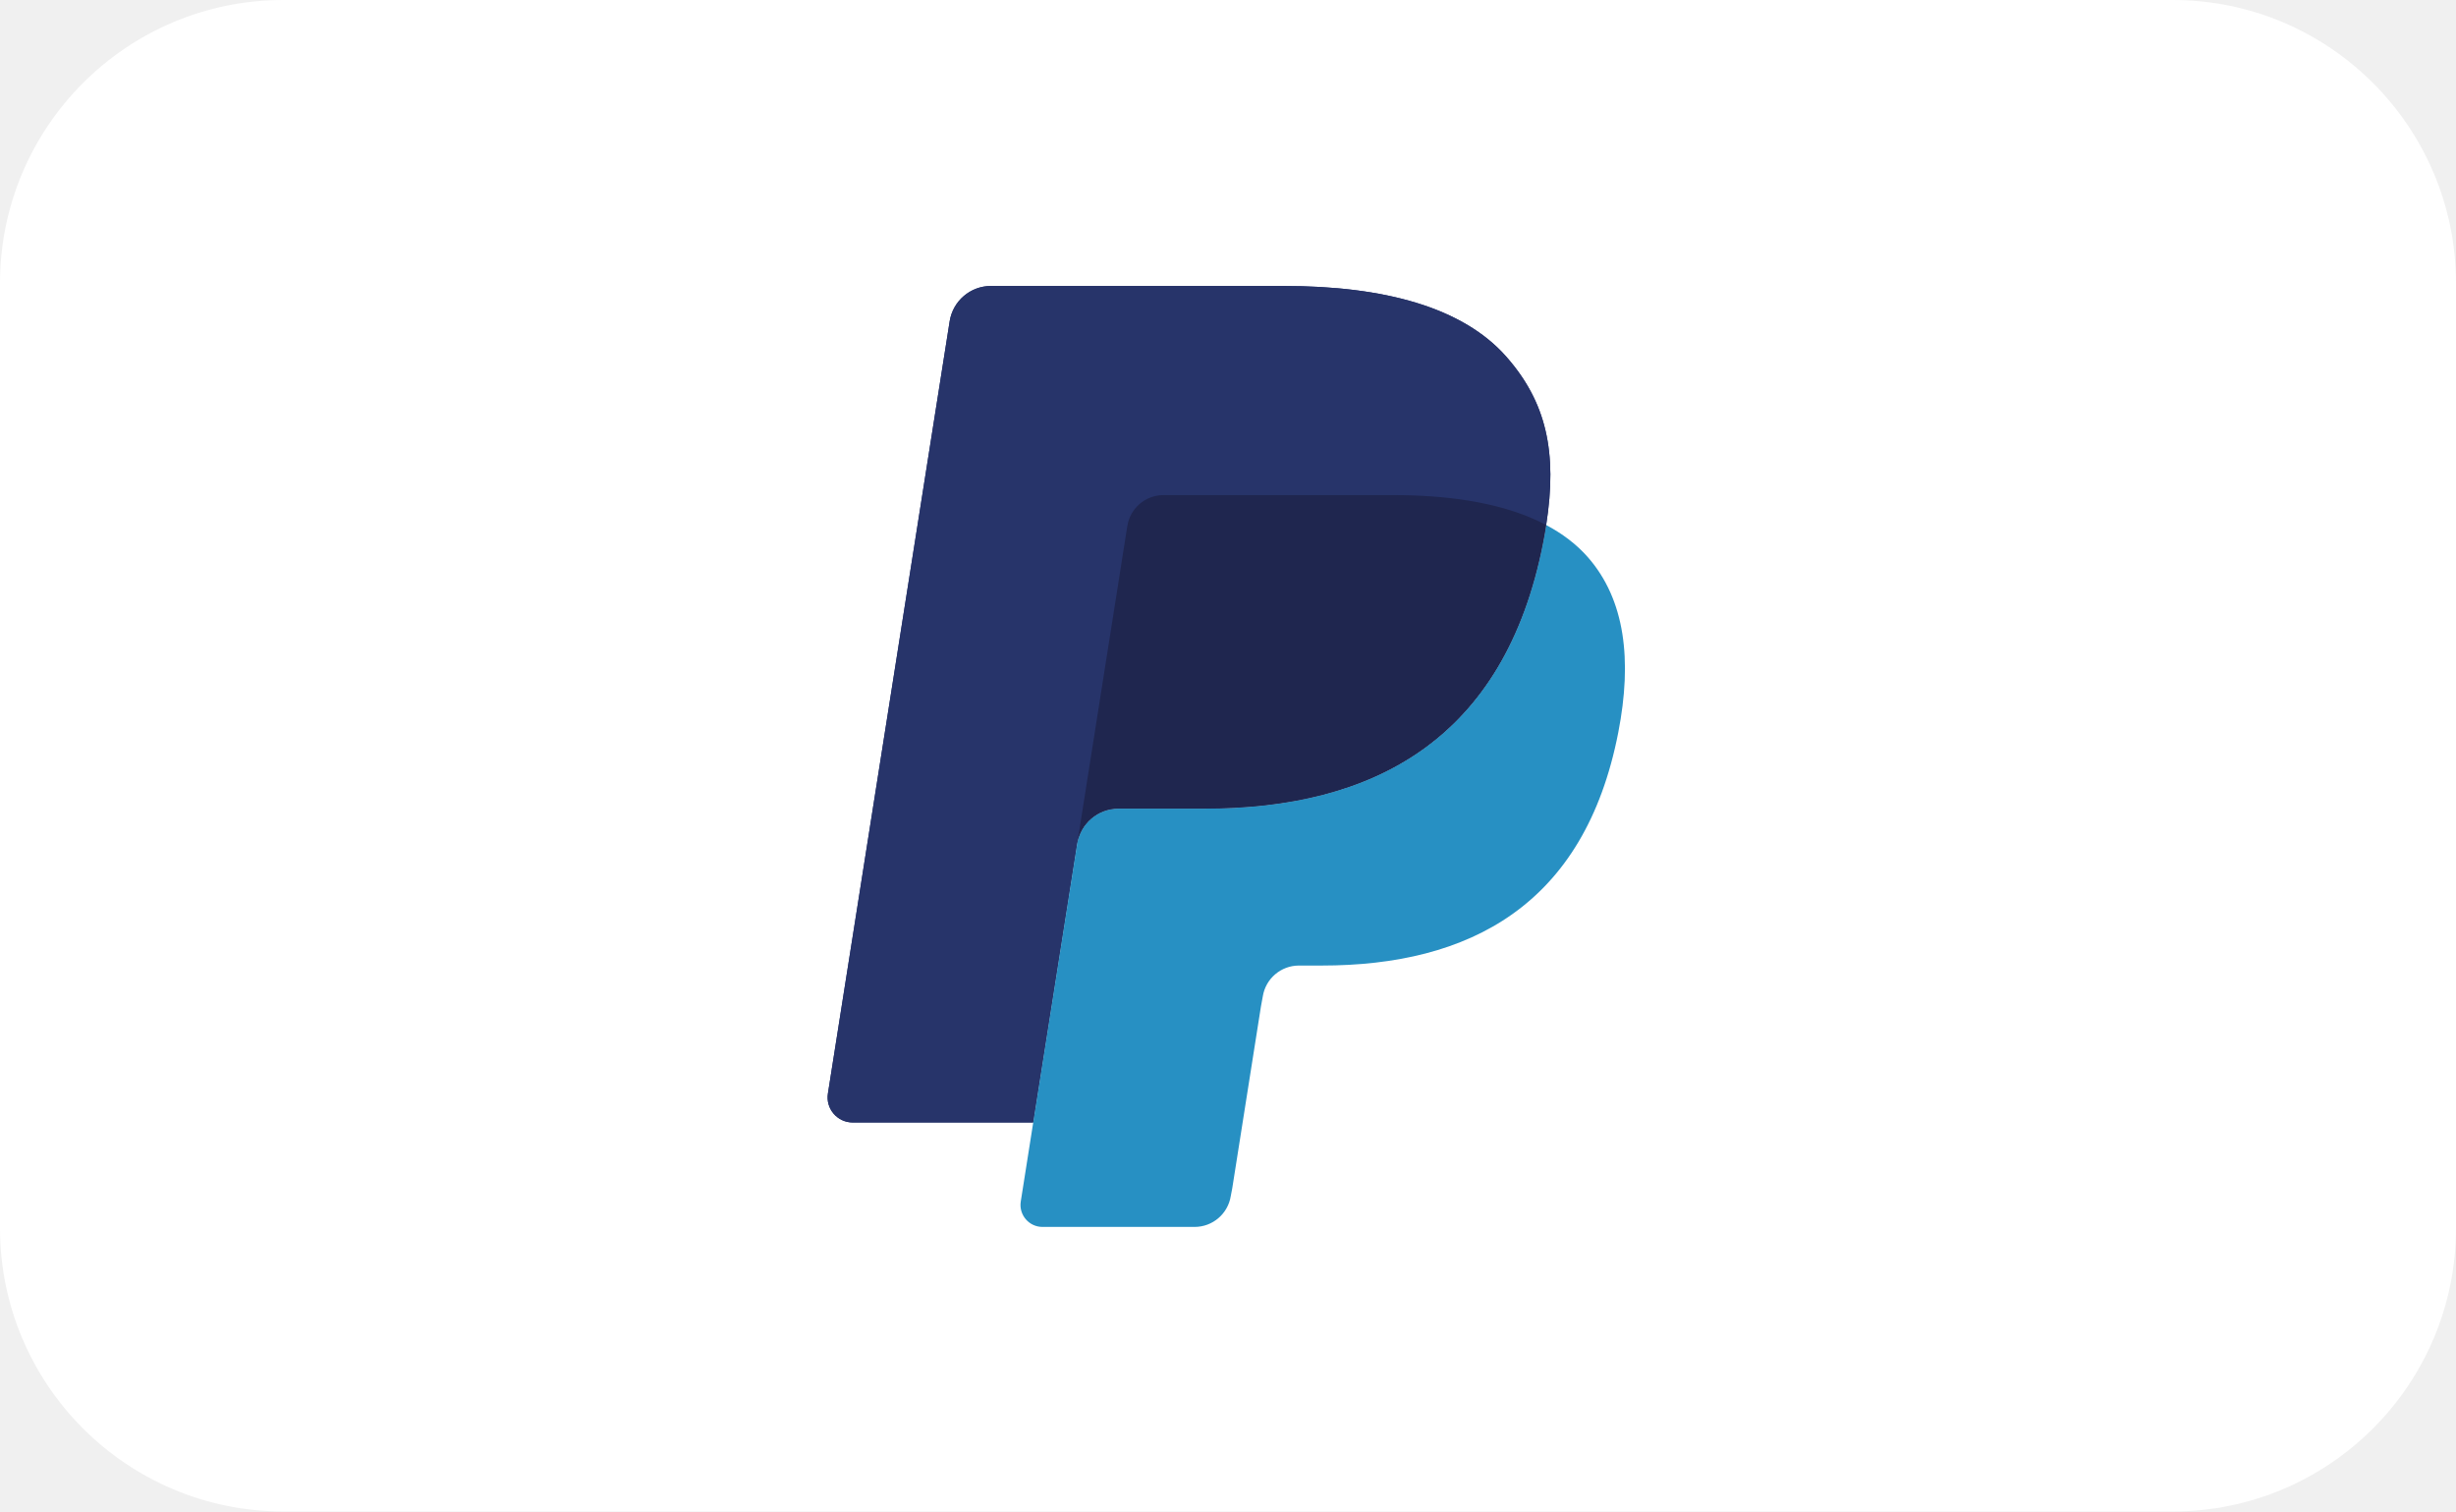
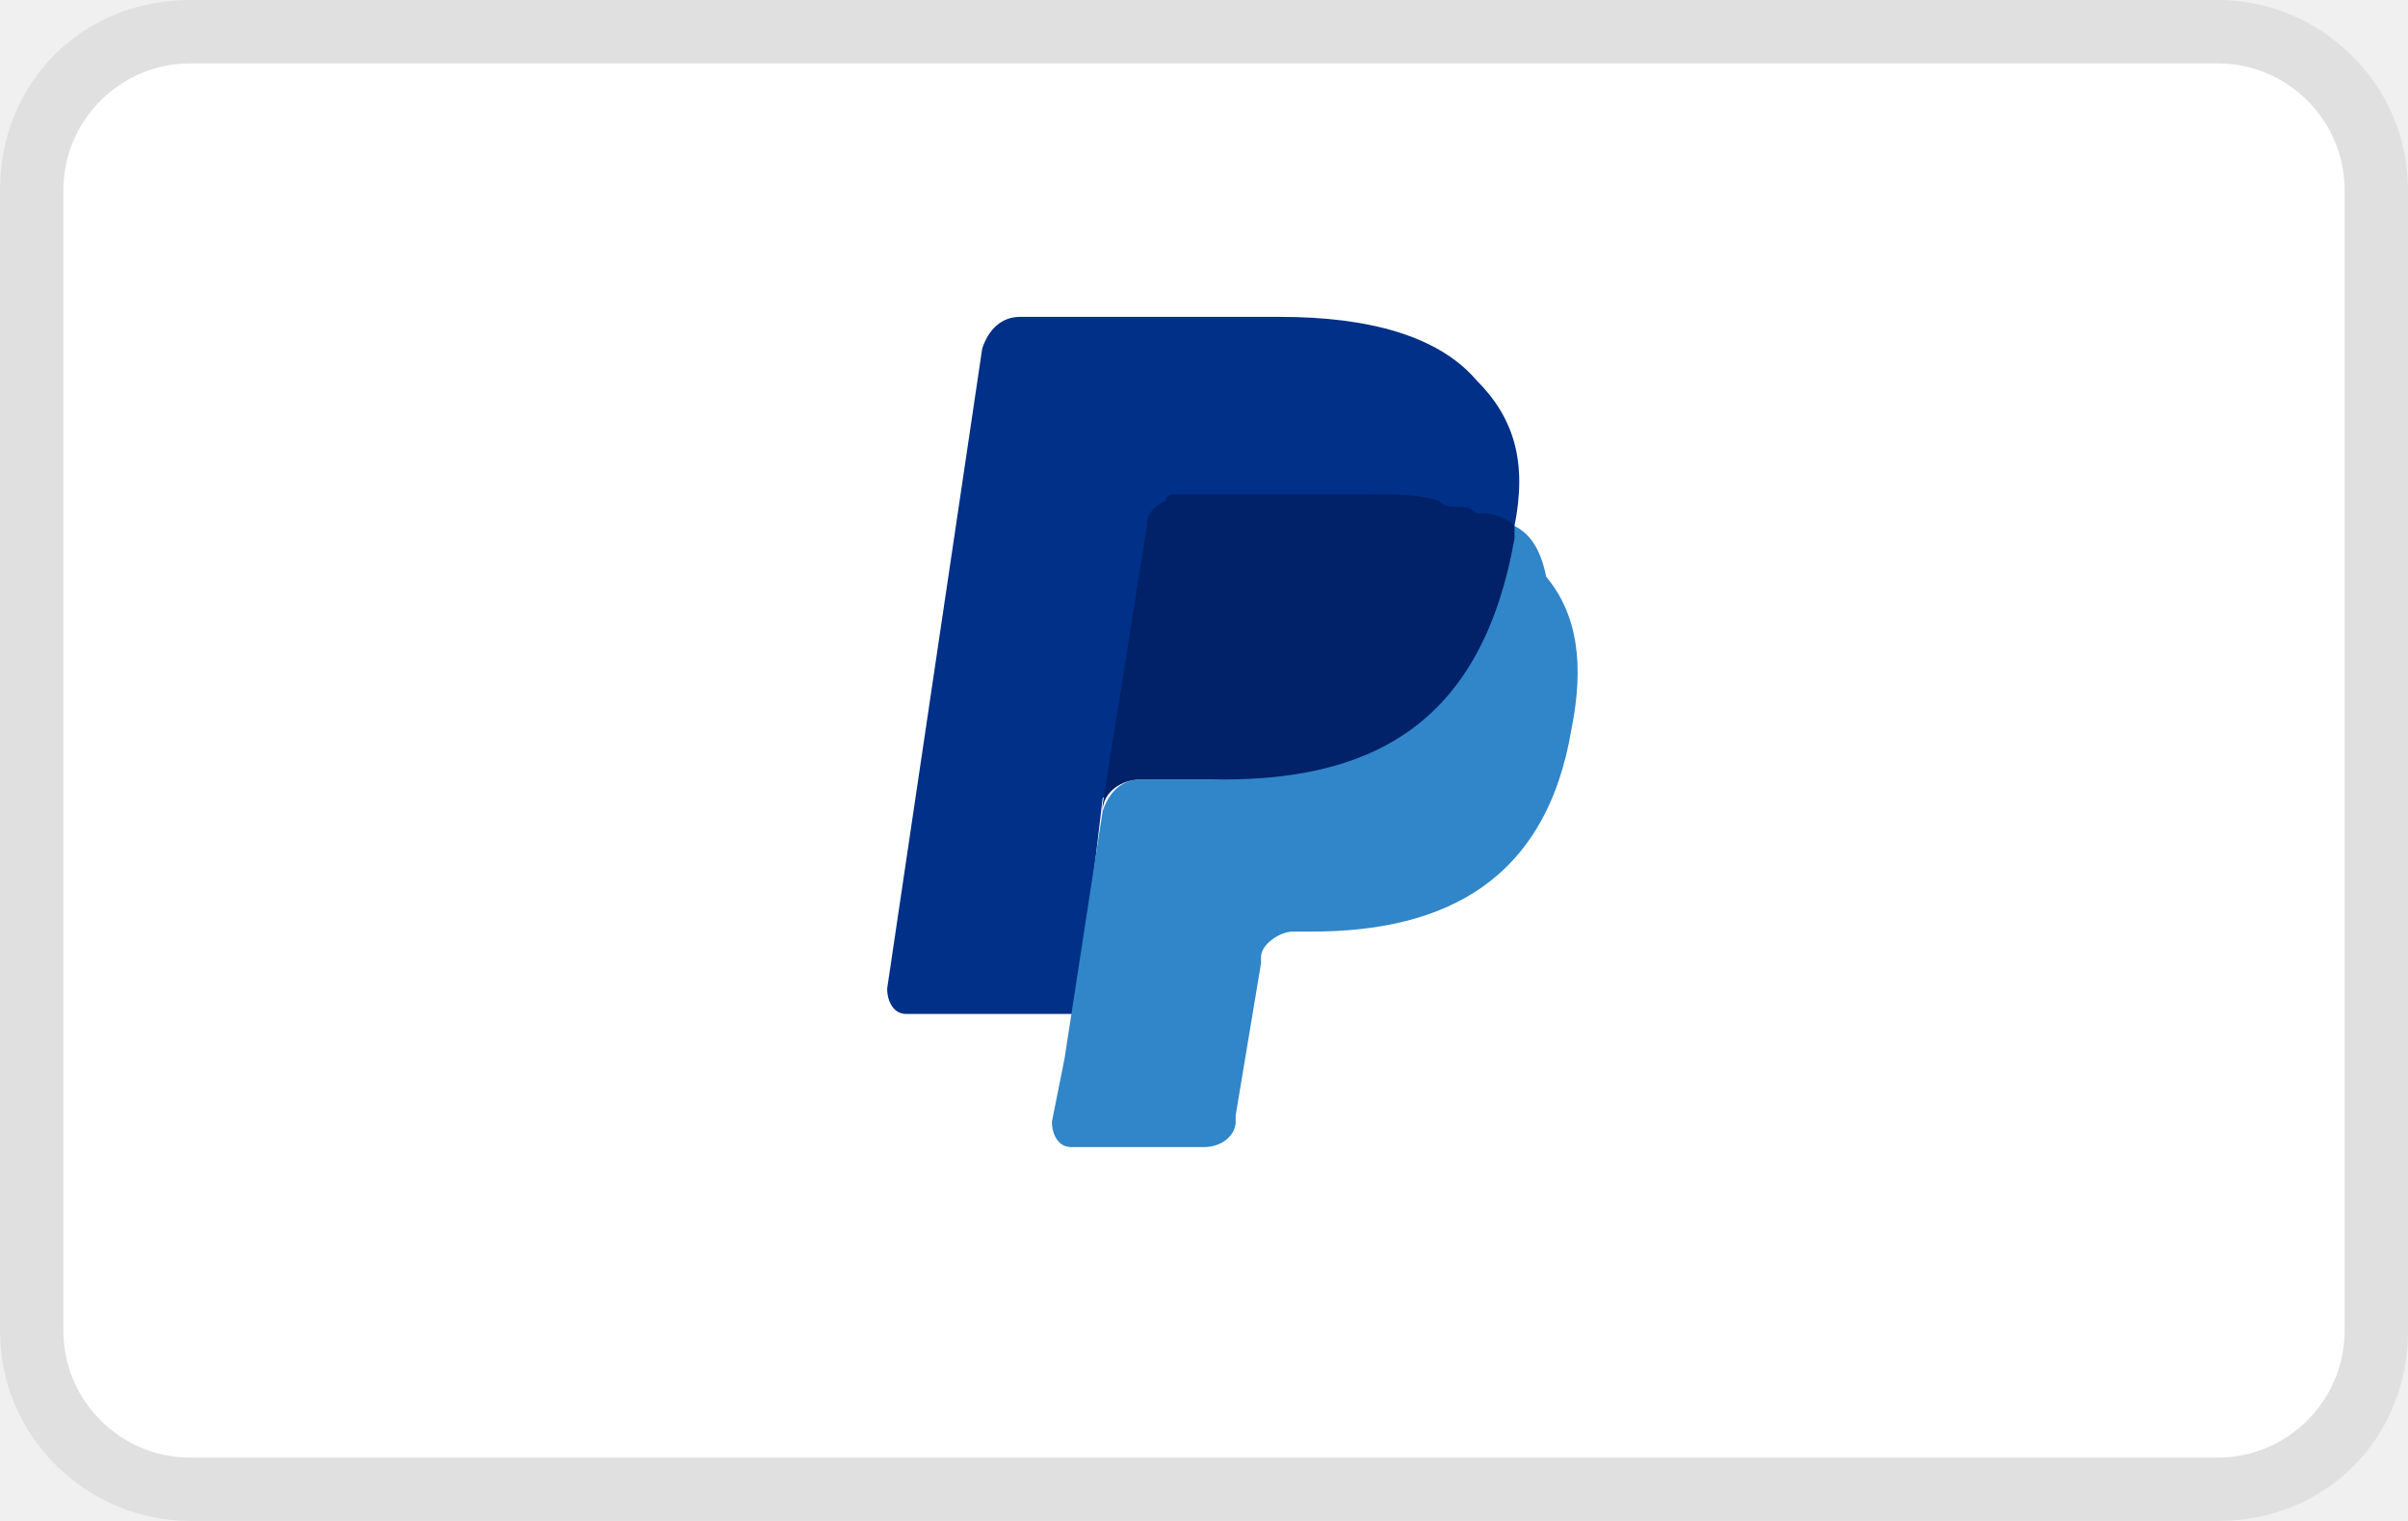
- <svg xmlns="http://www.w3.org/2000/svg" viewBox="0 0 52 32" role="img" aria-label="paypal">
-   <rect width="52" height="32" rx="6" fill="#ffffff" />
-   <g transform="translate(17.52 6.00) scale(0.0662)">
-     <g>
-       <path d="M217.168,23.507 C203.234,7.625 178.046,0.816 145.823,0.816 L52.303,0.816 C45.71,0.816 40.108,5.61 39.076,12.111 L0.136,259.077 C-0.638,263.946 3.133,268.358 8.069,268.358 L65.805,268.358 L80.305,176.386 L79.856,179.266 C80.888,172.765 86.448,167.97 93.032,167.97 L120.468,167.97 C174.366,167.97 216.569,146.078 228.897,82.749 C229.263,80.876 229.58,79.053 229.854,77.272 C228.298,76.448 228.298,76.448 229.854,77.272 C233.525,53.865 229.829,37.933 217.168,23.507" fill="#27346A" />
-       <path d="M102.397,68.84 C103.937,68.107 105.652,67.699 107.45,67.699 L180.768,67.699 C189.45,67.699 197.549,68.265 204.949,69.456 C207.071,69.797 209.127,70.188 211.125,70.638 C213.123,71.079 215.063,71.578 216.944,72.128 C217.884,72.402 218.808,72.685 219.716,72.985 C223.353,74.2 226.741,75.615 229.854,77.272 C233.525,53.856 229.829,37.933 217.168,23.507 C203.226,7.625 178.046,0.816 145.823,0.816 L52.295,0.816 C45.71,0.816 40.108,5.61 39.076,12.111 L0.136,259.068 C-0.638,263.946 3.133,268.35 8.061,268.35 L65.805,268.35 L95.888,77.58 C96.504,73.668 99.017,70.463 102.397,68.84 Z" fill="#27346A" />
-       <path d="M228.897,82.749 C216.569,146.07 174.366,167.97 120.468,167.97 L93.024,167.97 C86.44,167.97 80.879,172.765 79.856,179.266 L61.817,293.621 C61.143,297.883 64.439,301.745 68.751,301.745 L117.422,301.745 C123.182,301.745 128.085,297.55 128.984,291.865 L129.458,289.384 L138.631,231.249 L139.222,228.036 C140.121,222.351 145.024,218.156 150.784,218.156 L158.068,218.156 C205.215,218.156 242.132,199.002 252.92,143.606 C257.423,120.457 255.093,101.128 243.181,87.552 C239.568,83.44 235.082,80.044 229.854,77.272 C229.571,79.061 229.263,80.876 228.897,82.749 L228.897,82.749 Z" fill="#2790C3" />
-       <path d="M216.952,72.128 C215.071,71.578 213.131,71.079 211.134,70.638 C209.136,70.196 207.071,69.805 204.957,69.464 C197.549,68.265 189.458,67.699 180.768,67.699 L107.458,67.699 C105.652,67.699 103.937,68.107 102.405,68.848 C99.017,70.471 96.512,73.668 95.896,77.588 L80.313,176.386 L79.864,179.266 C80.888,172.765 86.448,167.97 93.032,167.97 L120.477,167.97 C174.375,167.97 216.577,146.078 228.905,82.749 C229.272,80.876 229.58,79.061 229.863,77.272 C226.741,75.624 223.362,74.2 219.724,72.993 C218.817,72.694 217.893,72.402 216.952,72.128" fill="#1F264F" />
-     </g>
-   </g>
+ <svg xmlns="http://www.w3.org/2000/svg" viewBox="0 0 38 24" width="38" height="24" role="img" aria-labelledby="pi-paypal">
+   <path opacity=".07" d="M35 0H3C1.3 0 0 1.3 0 3v18c0 1.7 1.4 3 3 3h32c1.7 0 3-1.3 3-3V3c0-1.7-1.4-3-3-3z" />
+   <path fill="#fff" d="M35 1c1.1 0 2 .9 2 2v18c0 1.1-.9 2-2 2H3c-1.1 0-2-.9-2-2V3c0-1.1.9-2 2-2h32" />
+   <path fill="#003087" d="M23.9 8.3c.2-1 0-1.7-.6-2.3-.6-.7-1.7-1-3.1-1h-4.1c-.3 0-.5.2-.6.5L14 15.6c0 .2.1.4.3.4H17l.4-3.4 1.8-2.2 4.7-2.1z" />
+   <path fill="#3086C8" d="M23.9 8.3l-.2.2c-.5 2.8-2.2 3.8-4.6 3.8H18c-.3 0-.5.2-.6.5l-.6 3.9-.2 1c0 .2.1.4.3.4H19c.3 0 .5-.2.5-.4v-.1l.4-2.4v-.1c0-.2.3-.4.5-.4h.3c2.1 0 3.7-.8 4.1-3.2.2-1 .1-1.8-.4-2.4-.1-.5-.3-.7-.5-.8z" />
+   <path fill="#012169" d="M23.3 8.1c-.1-.1-.2-.1-.3-.1-.1 0-.2 0-.3-.1-.3-.1-.7-.1-1.1-.1h-3c-.1 0-.2 0-.2.1-.2.1-.3.2-.3.4l-.7 4.4v.1c0-.3.3-.5.6-.5h1.3c2.5 0 4.1-1 4.6-3.8v-.2c-.1-.1-.3-.2-.5-.2h-.1z" />
</svg>
